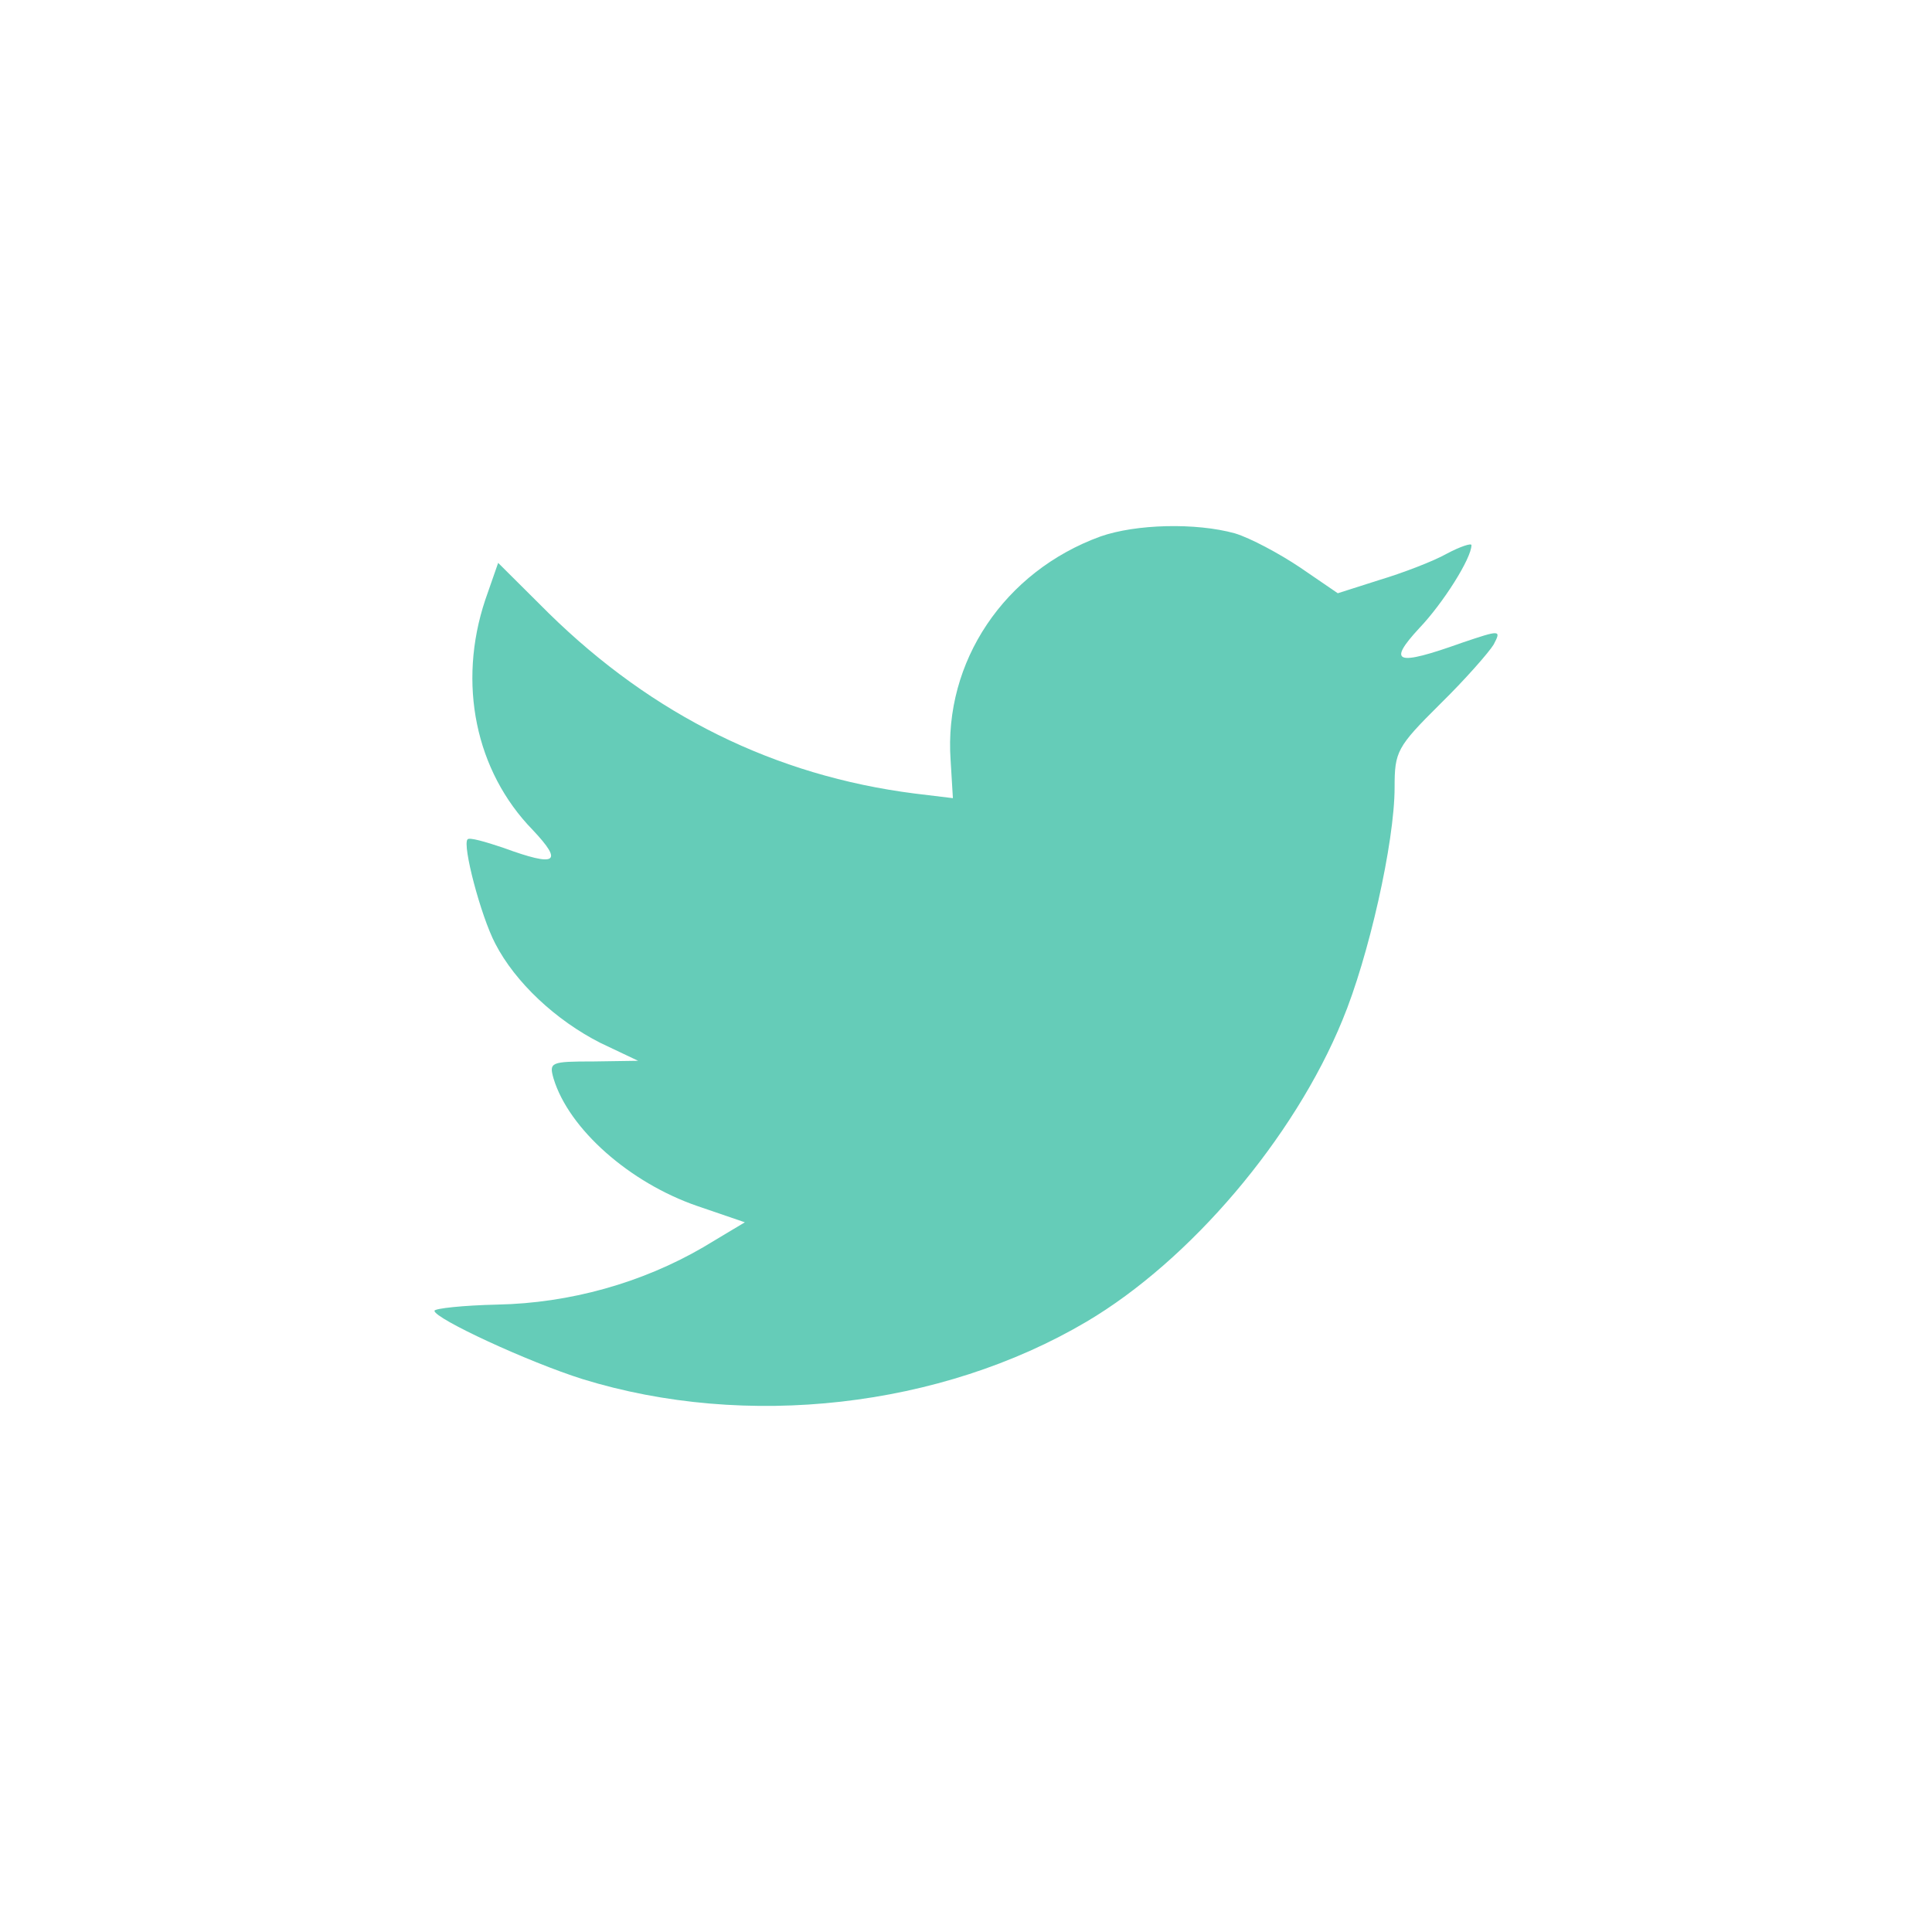
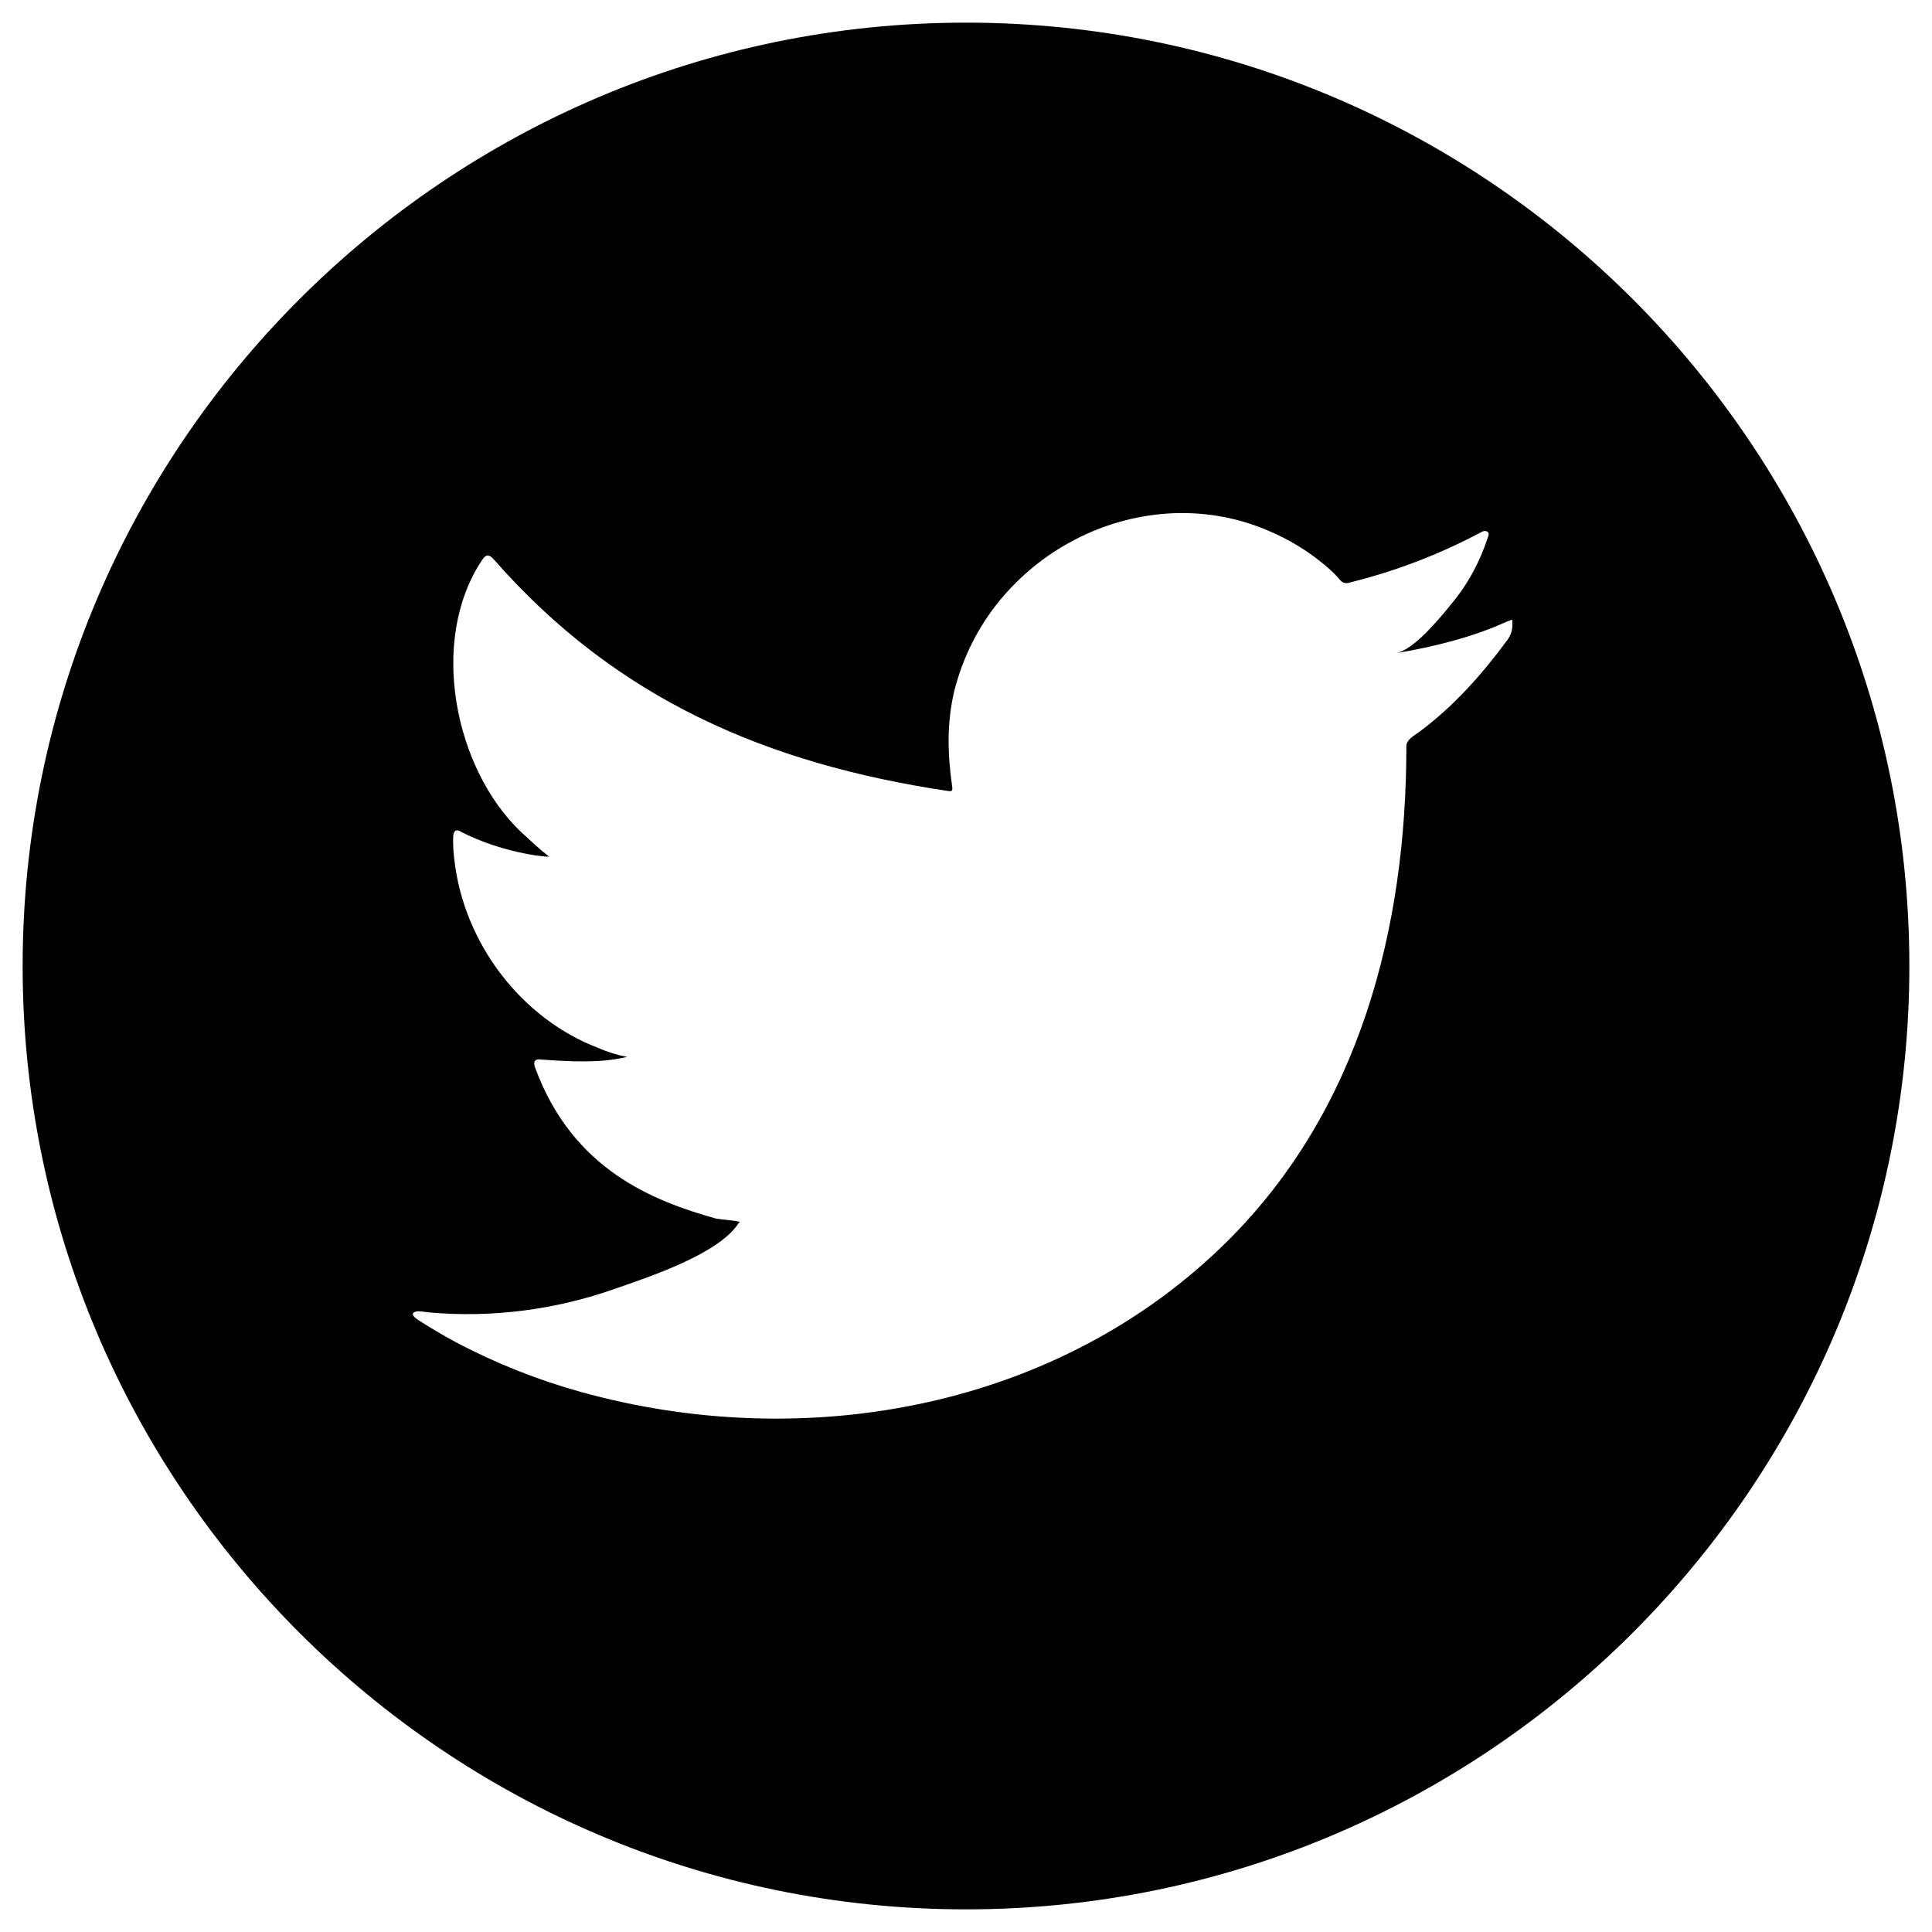
- <svg xmlns="http://www.w3.org/2000/svg" enable-background="new 0 0 32 32" version="1.1" viewBox="0 0 32 32" xml:space="preserve">
-   <g id="Flat_copy">
-     <g>
-       <g>
-         <path d="M16,31.625c-8.616,0-15.625-7.01-15.625-15.625S7.384,0.375,16,0.375c8.615,0,15.625,7.01,15.625,15.625     S24.615,31.625,16,31.625z" fill="transparent" />
-         <path d="M16,0.75c8.409,0,15.25,6.841,15.25,15.25S24.409,31.25,16,31.25S0.75,24.409,0.75,16S7.591,0.75,16,0.75      M16,0C7.163,0,0,7.163,0,16c0,8.836,7.163,16,16,16s16-7.164,16-16C32,7.163,24.837,0,16,0L16,0z" fill="transparent" />
-       </g>
-     </g>
-     <path d="M18.226,8.886c-1.59,0.579-2.595,2.071-2.481,3.704l0.038,0.63l-0.636-0.077   c-2.315-0.296-4.338-1.299-6.056-2.984l-0.84-0.836L8.036,9.94c-0.458,1.376-0.165,2.83,0.789,3.808   c0.509,0.54,0.394,0.617-0.483,0.296c-0.305-0.103-0.573-0.18-0.598-0.141c-0.089,0.09,0.216,1.26,0.458,1.724   c0.331,0.644,1.005,1.273,1.743,1.647l0.624,0.296L9.83,17.581c-0.712,0-0.738,0.013-0.661,0.284   c0.254,0.836,1.259,1.724,2.379,2.11l0.789,0.27l-0.687,0.412c-1.018,0.593-2.214,0.927-3.41,0.951   c-0.573,0.013-1.044,0.064-1.044,0.103c0,0.128,1.553,0.848,2.455,1.132c2.71,0.836,5.929,0.475,8.346-0.952   c1.718-1.016,3.435-3.036,4.237-4.992c0.433-1.041,0.865-2.945,0.865-3.858c0-0.592,0.038-0.669,0.75-1.376   c0.42-0.412,0.814-0.862,0.891-0.99c0.128-0.245,0.114-0.245-0.534-0.026c-1.081,0.386-1.234,0.335-0.699-0.244   c0.394-0.412,0.865-1.158,0.865-1.376c0-0.038-0.191,0.026-0.407,0.141c-0.229,0.129-0.738,0.322-1.12,0.437l-0.687,0.219   L21.535,9.4c-0.344-0.231-0.826-0.489-1.081-0.566C19.804,8.654,18.812,8.68,18.226,8.886z" fill="#65CCB8" />
+ <svg xmlns="http://www.w3.org/2000/svg" version="1.1" id="Layer_1" x="0px" y="0px" viewBox="0 0 512 512" style="enable-background:new 0 0 512 512;" xml:space="preserve">
+   <style type="text/css">
+ 	.st0{fill:#010101;}
+ </style>
+   <g>
+     <path class="st0" d="M256,6C118.2,6,6,118.2,6,256s112.2,250,250,250s250-112.1,250-250S393.9,6,256,6z M400.8,164.8v0.3   c0.1,1.7-0.4,3.3-1.4,4.6c-6.8,9.2-14.1,17.4-23.2,24.2c-1.3,1-3.5,2-3.5,3.9c0,48.1-12.3,96.2-47.4,131.1   c-44.7,44.4-111.8,56.5-171.3,40c-11.5-3.2-22.6-7.6-33.2-13.2c-3.5-1.9-6.9-3.9-10.3-6.1c-0.9-0.7-1.5-1.4-0.8-1.8   c0.7-0.4,1.3-0.4,3.9,0c16.8,1.5,33.7-0.7,49.5-6.3c8.6-3,27.3-9.1,32.6-17.3c0.1-0.2,0.2-0.2,0.4-0.4c-2.2-0.5-4.3-0.5-6.5-0.9   c-16.2-4.6-37.8-12.7-47.8-40c-0.6-1.6,0-2.4,1.7-2.1c13.3,1,18.1,0.3,22.7-0.7c-2.6-0.5-5.2-1.3-7.7-2.4   c-20.4-7.8-35.3-27.6-38-49.1c-0.3-2.3-0.5-4.6-0.4-6.9c0.1-1.6,0.8-2.1,2.2-1.2c10.5,5.4,22.2,6.7,23.2,6.5c-2.6-2-5-4.3-7.4-6.5   c-17.7-16.8-24.5-50.8-10.4-72c1.1-1.7,1.9-1.7,3.3-0.1c32.3,36.8,72.1,54,120.1,61.2c1.3,0.2,1.4,0,1.2-1.4   c-1.2-8.5-1.4-16.7,0.6-25.1c2.2-8.7,6.2-16.8,11.9-23.8c5.5-6.7,12.2-12.2,19.9-16.2c7.6-4,16-6.4,24.6-7c8.9-0.6,17.8,0.8,26,4.2   c6.2,2.5,11.9,6,16.9,10.4c1.1,1,2.1,2,3,3.1c0.6,0.7,1.6,0.9,2.4,0.6c12.2-3,23.9-7.5,35-13.4c0.5-0.3,1-0.4,1.6-0.1   c0.5,0.4,0.3,1,0.1,1.5c-2.1,6.5-5.4,12.6-9.8,17.8c-2.8,3.5-9.8,12-14.5,12.9c10-1.7,20.2-4.2,29.4-8.4   C400.9,164.2,400.8,164,400.8,164.8z" />
  </g>
</svg>
